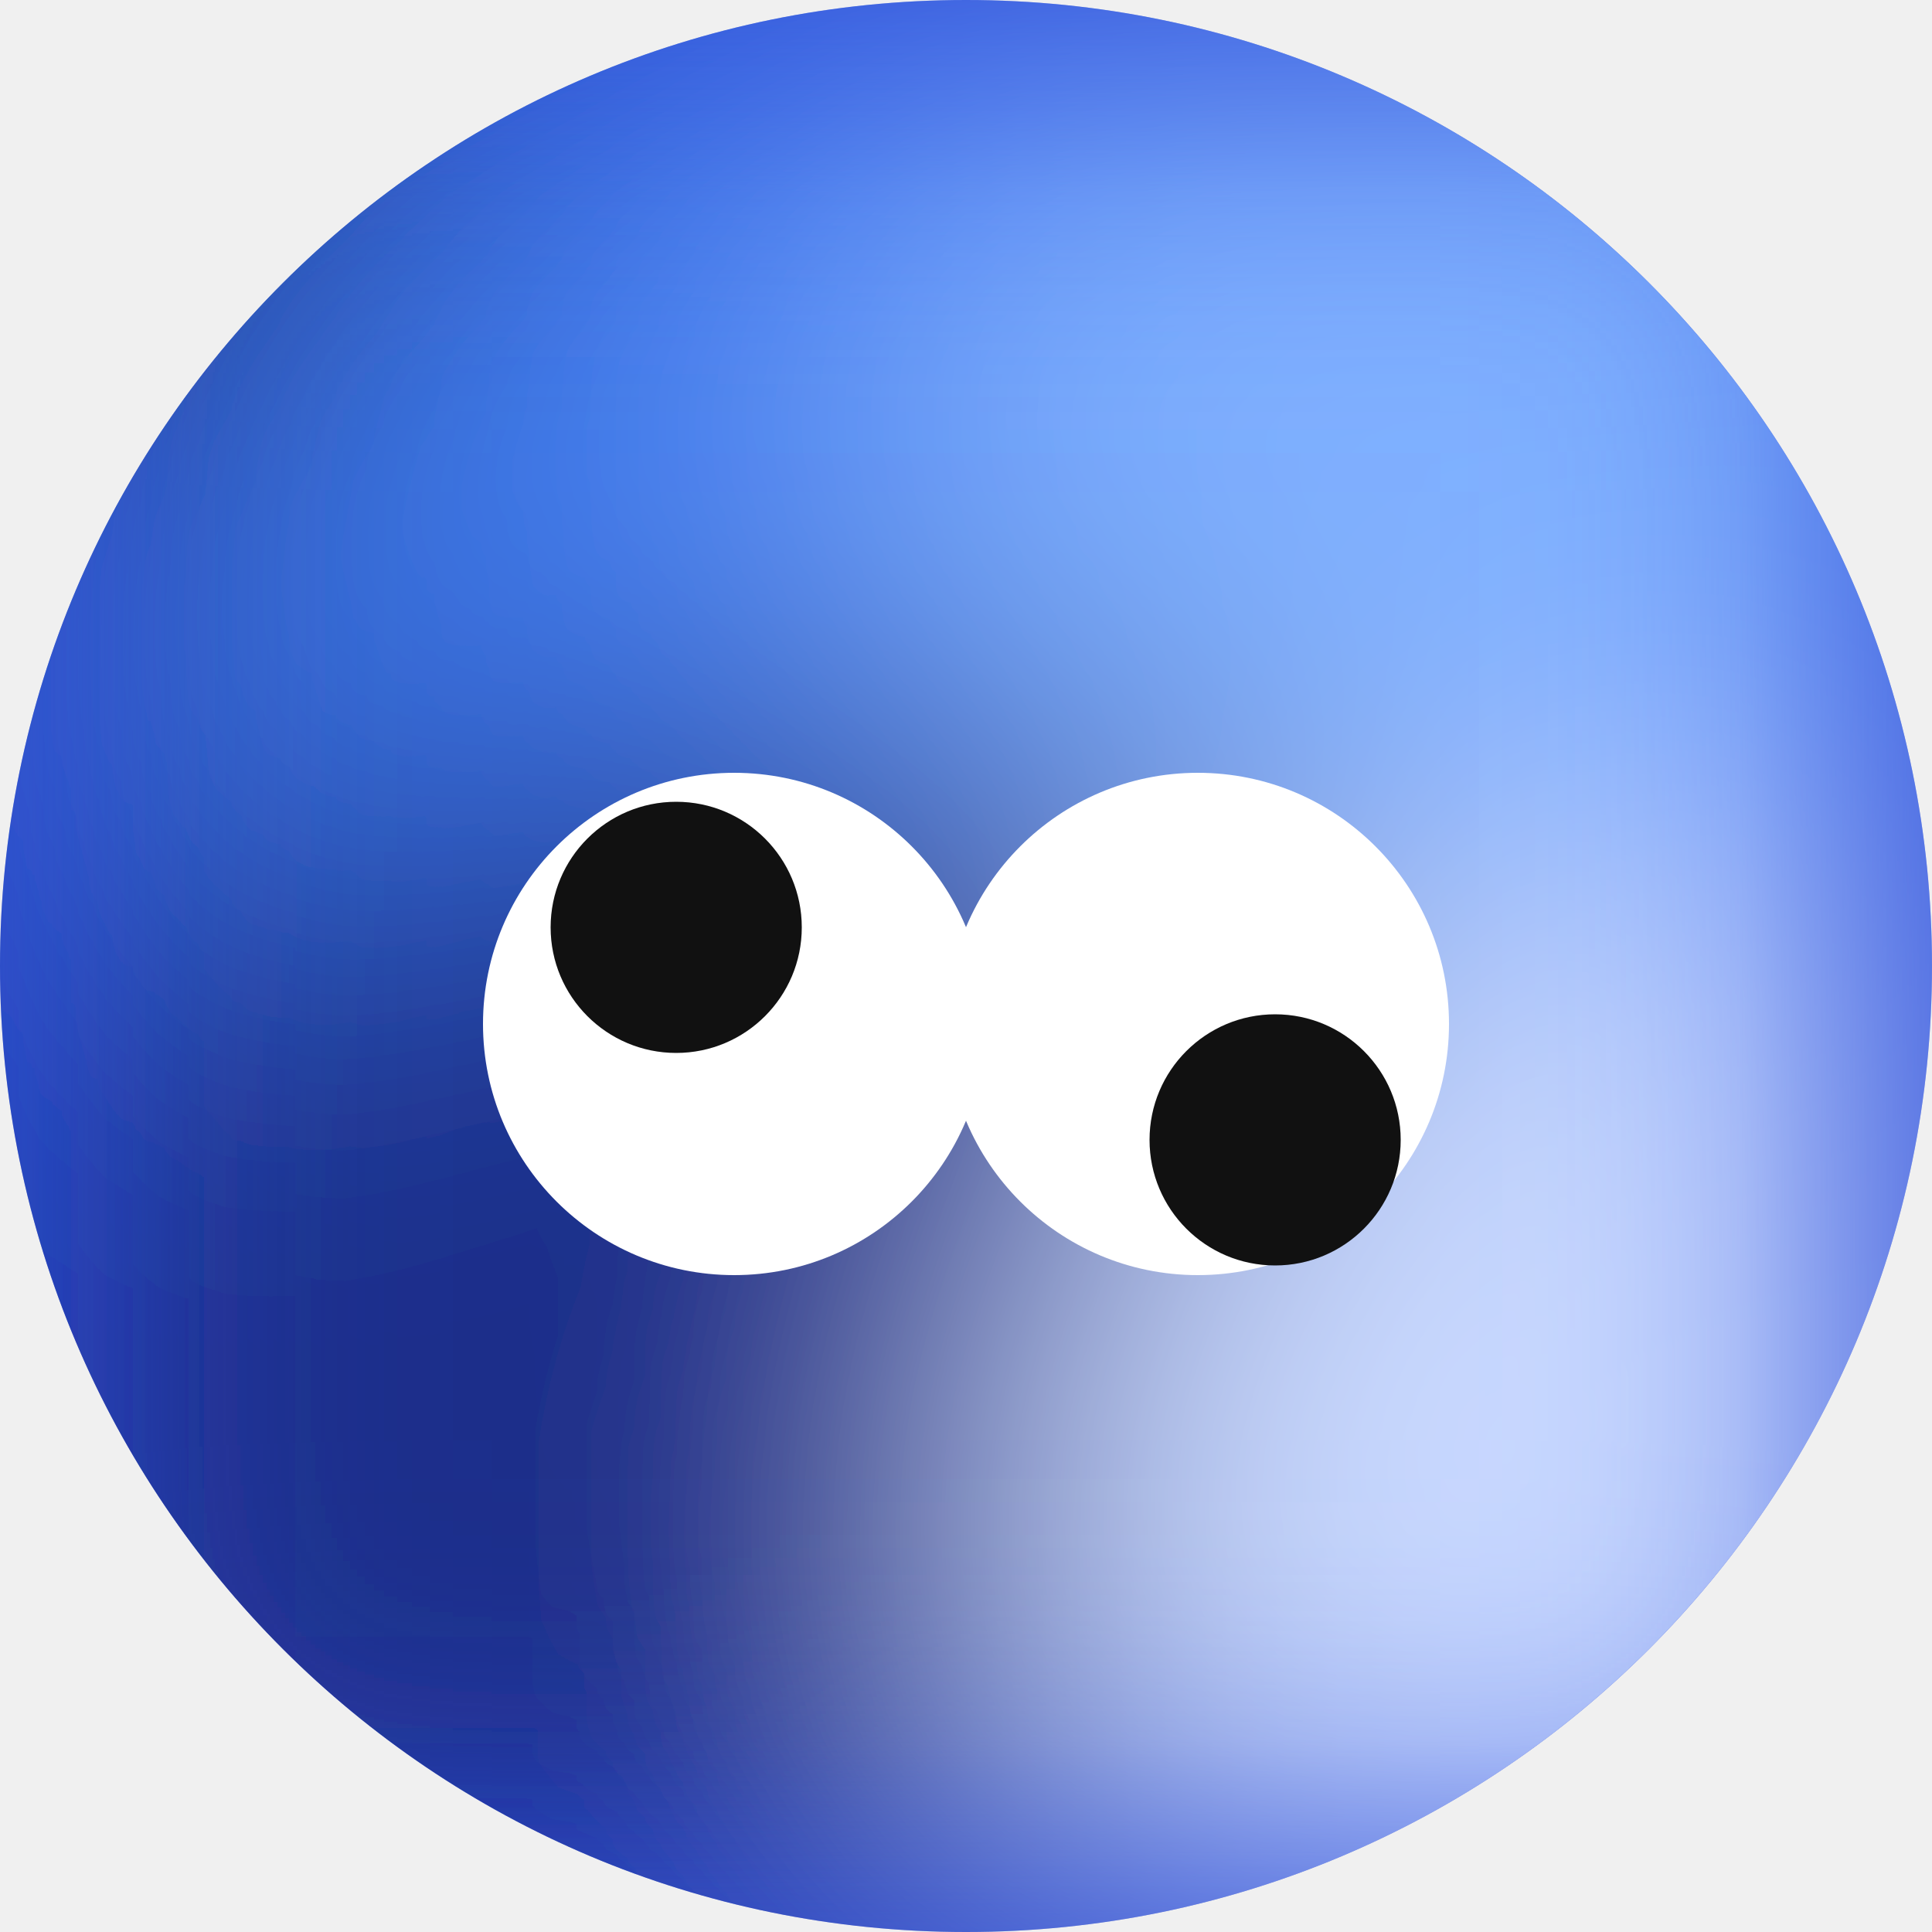
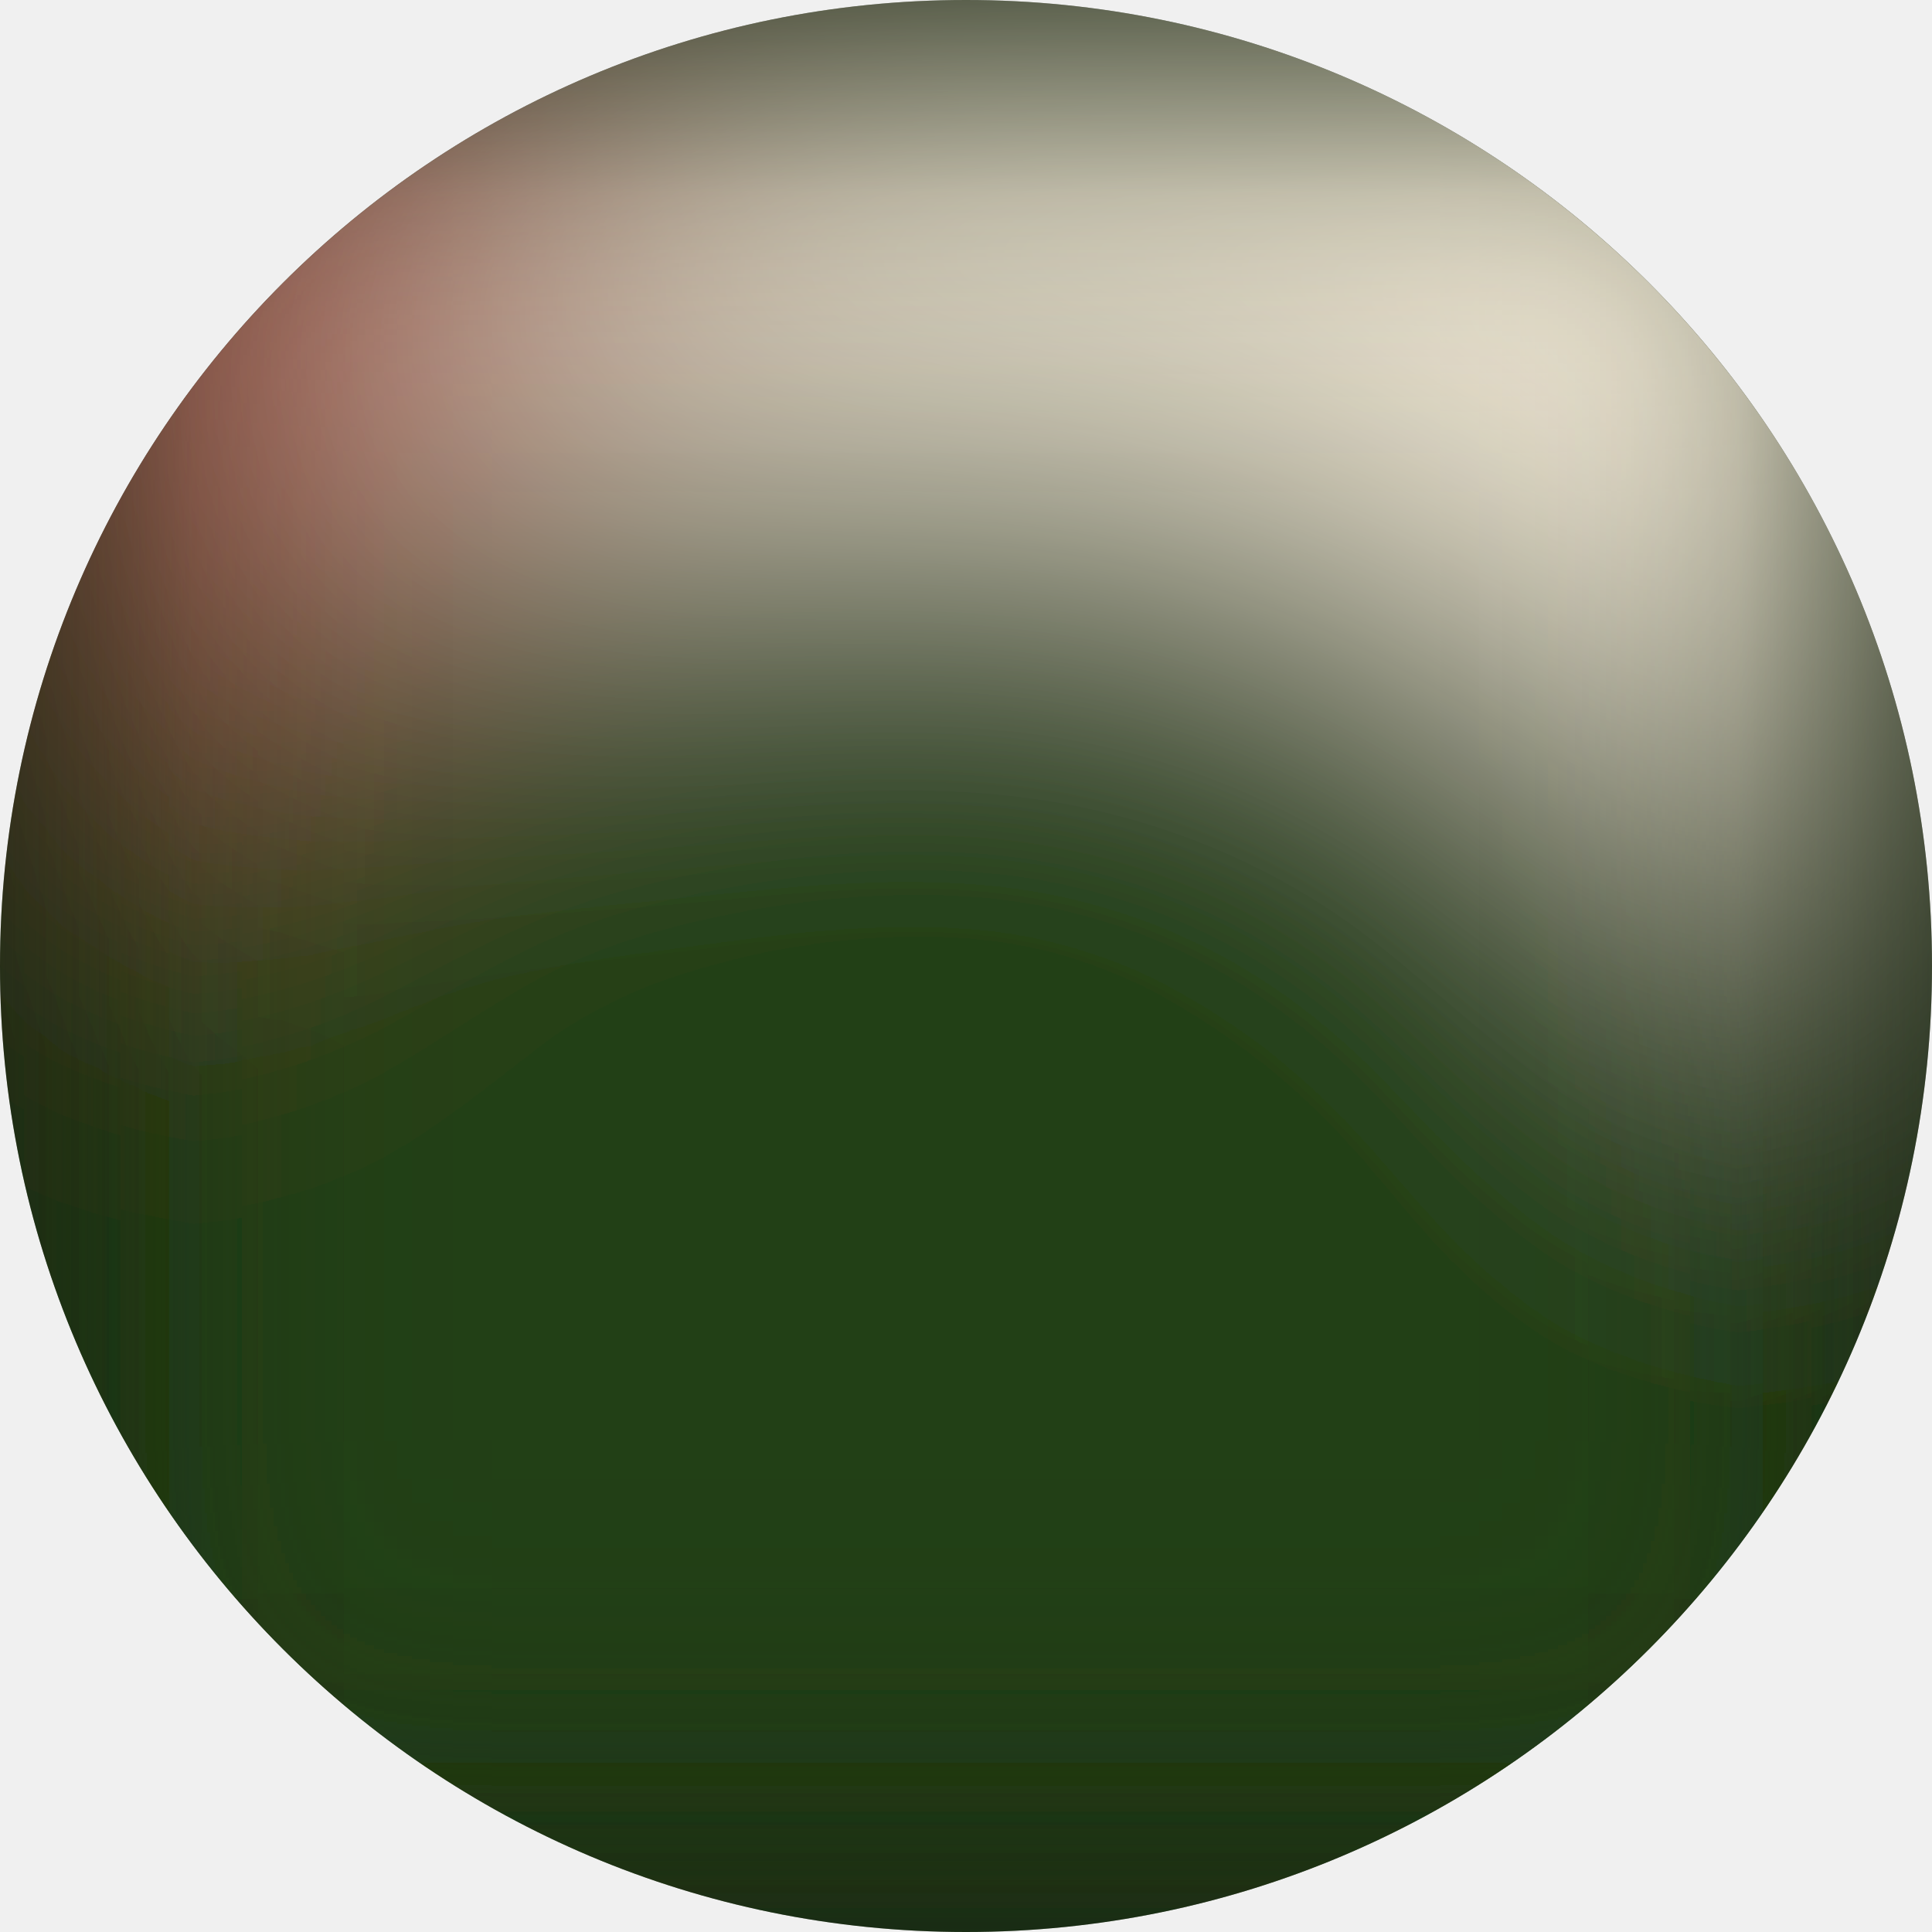
<svg xmlns="http://www.w3.org/2000/svg" viewBox="0 0 100 100" width="100" height="100">
+   <style>
+   .blob{transform-origin:50px 50px;animation:drift 39s ease-in-out infinite alternate}
+   @keyframes drift{
+     0%{transform:rotate(0deg) scale(1)}
+     50%{transform:rotate(-6deg) scale(1.05)}
+     100%{transform:rotate(4.2deg) scale(0.97)}
+   }
+   @media (prefers-reduced-motion:reduce){.blob{animation:none}}
+ </style>
  <defs>
    <clipPath id="c">
      <circle cx="50" cy="50" r="50" />
    </clipPath>
-     <filter id="b" x="-40%" y="-40%" width="180%" height="180%">
-       <feGaussianBlur stdDeviation="13" />
+     <filter id="b" x="-60%" y="-60%" width="220%" height="220%">
+       <feGaussianBlur stdDeviation="26" />
    </filter>
  </defs>
  <g clip-path="url(#c)">
-     <rect width="100" height="100" fill="#2f4fd8" />
-     <g filter="url(#b)">
-       <circle cx="24" cy="30" r="50" fill="#14235c" />
-       <circle cx="58" cy="46" r="52" fill="#3f7bf0" />
-       <circle cx="84" cy="26" r="40" fill="#7fb0ff" />
-       <circle cx="40" cy="84" r="46" fill="#1d2f8a" />
-       <circle cx="88" cy="80" r="36" fill="#c9d9ff" />
+     <rect width="100" height="100" fill="#182410" />
+     <g class="blob" filter="url(#b)">
+       <circle cx="32" cy="30" r="54" fill="#a75c51" />
+       <circle cx="70" cy="42" r="50" fill="#f7eedb" />
+       <circle cx="48" cy="78" r="56" fill="#234118" />
    </g>
  </g>
-   <circle cx="38" cy="53" r="13" fill="#fff" />
-   <circle cx="62" cy="53" r="13" fill="#fff" />
-   <circle cx="35" cy="48" r="6.5" fill="#111" />
-   <circle cx="66" cy="59" r="6.5" fill="#111" />
</svg>
